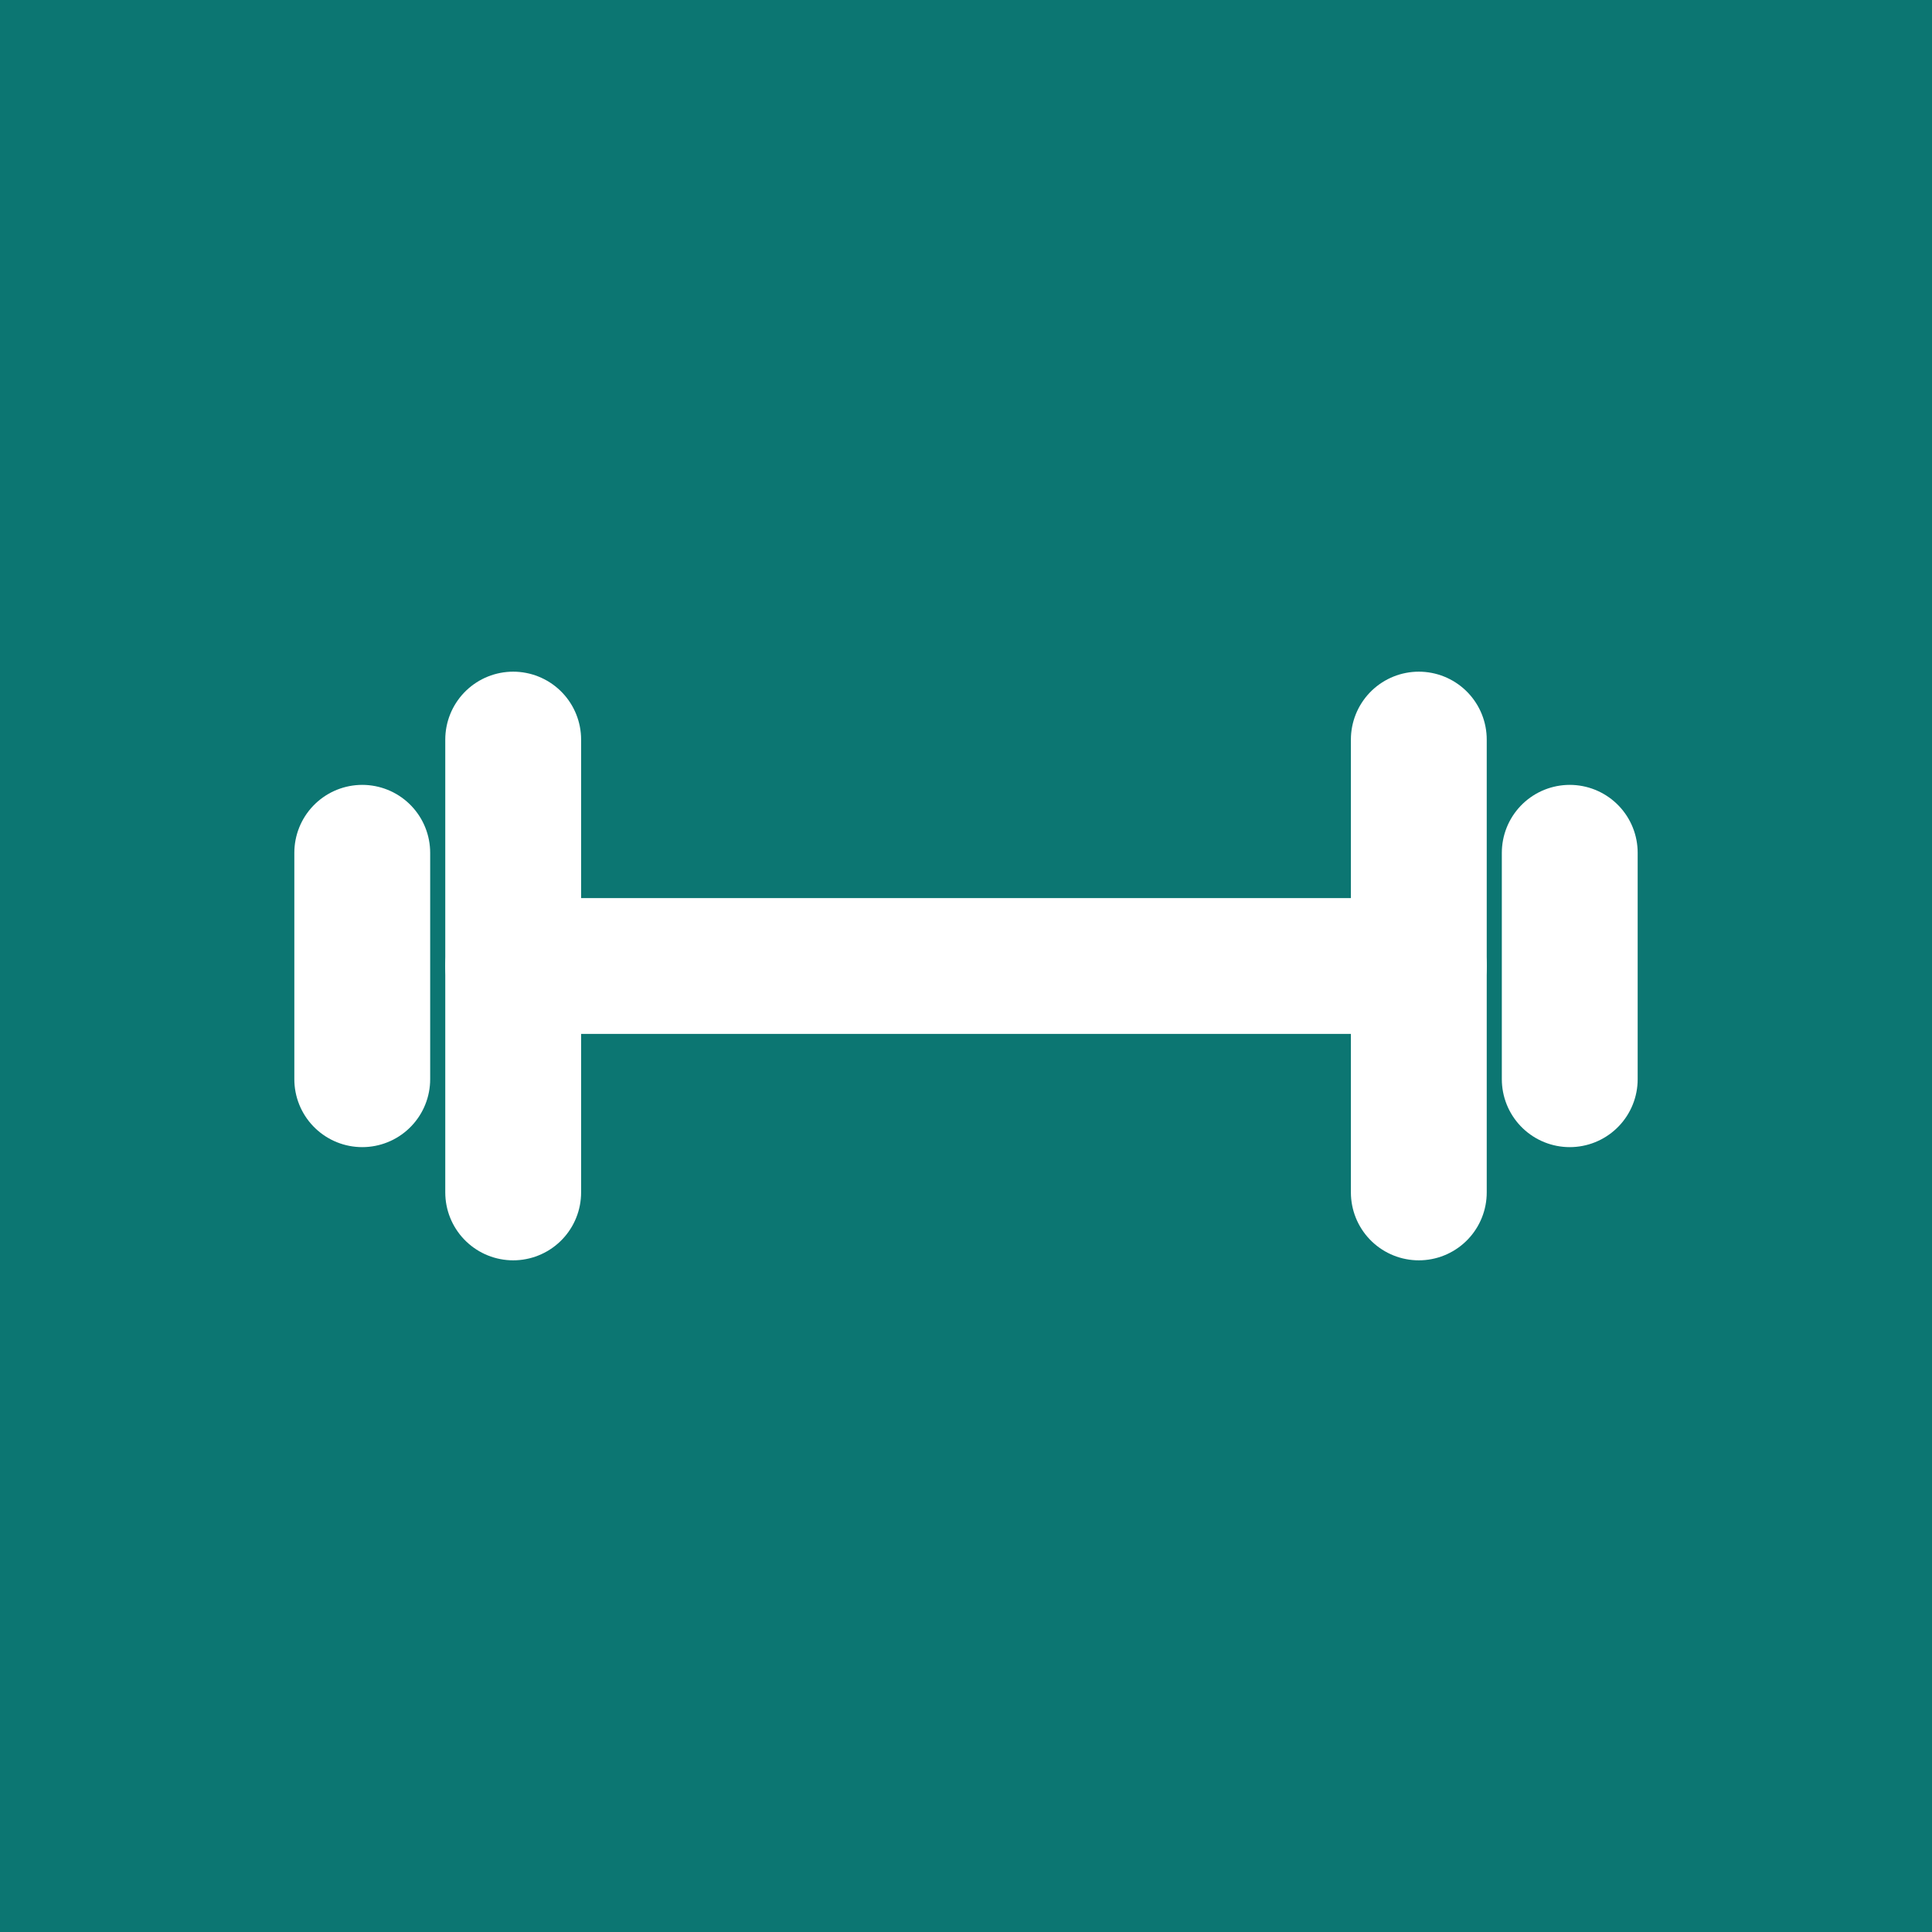
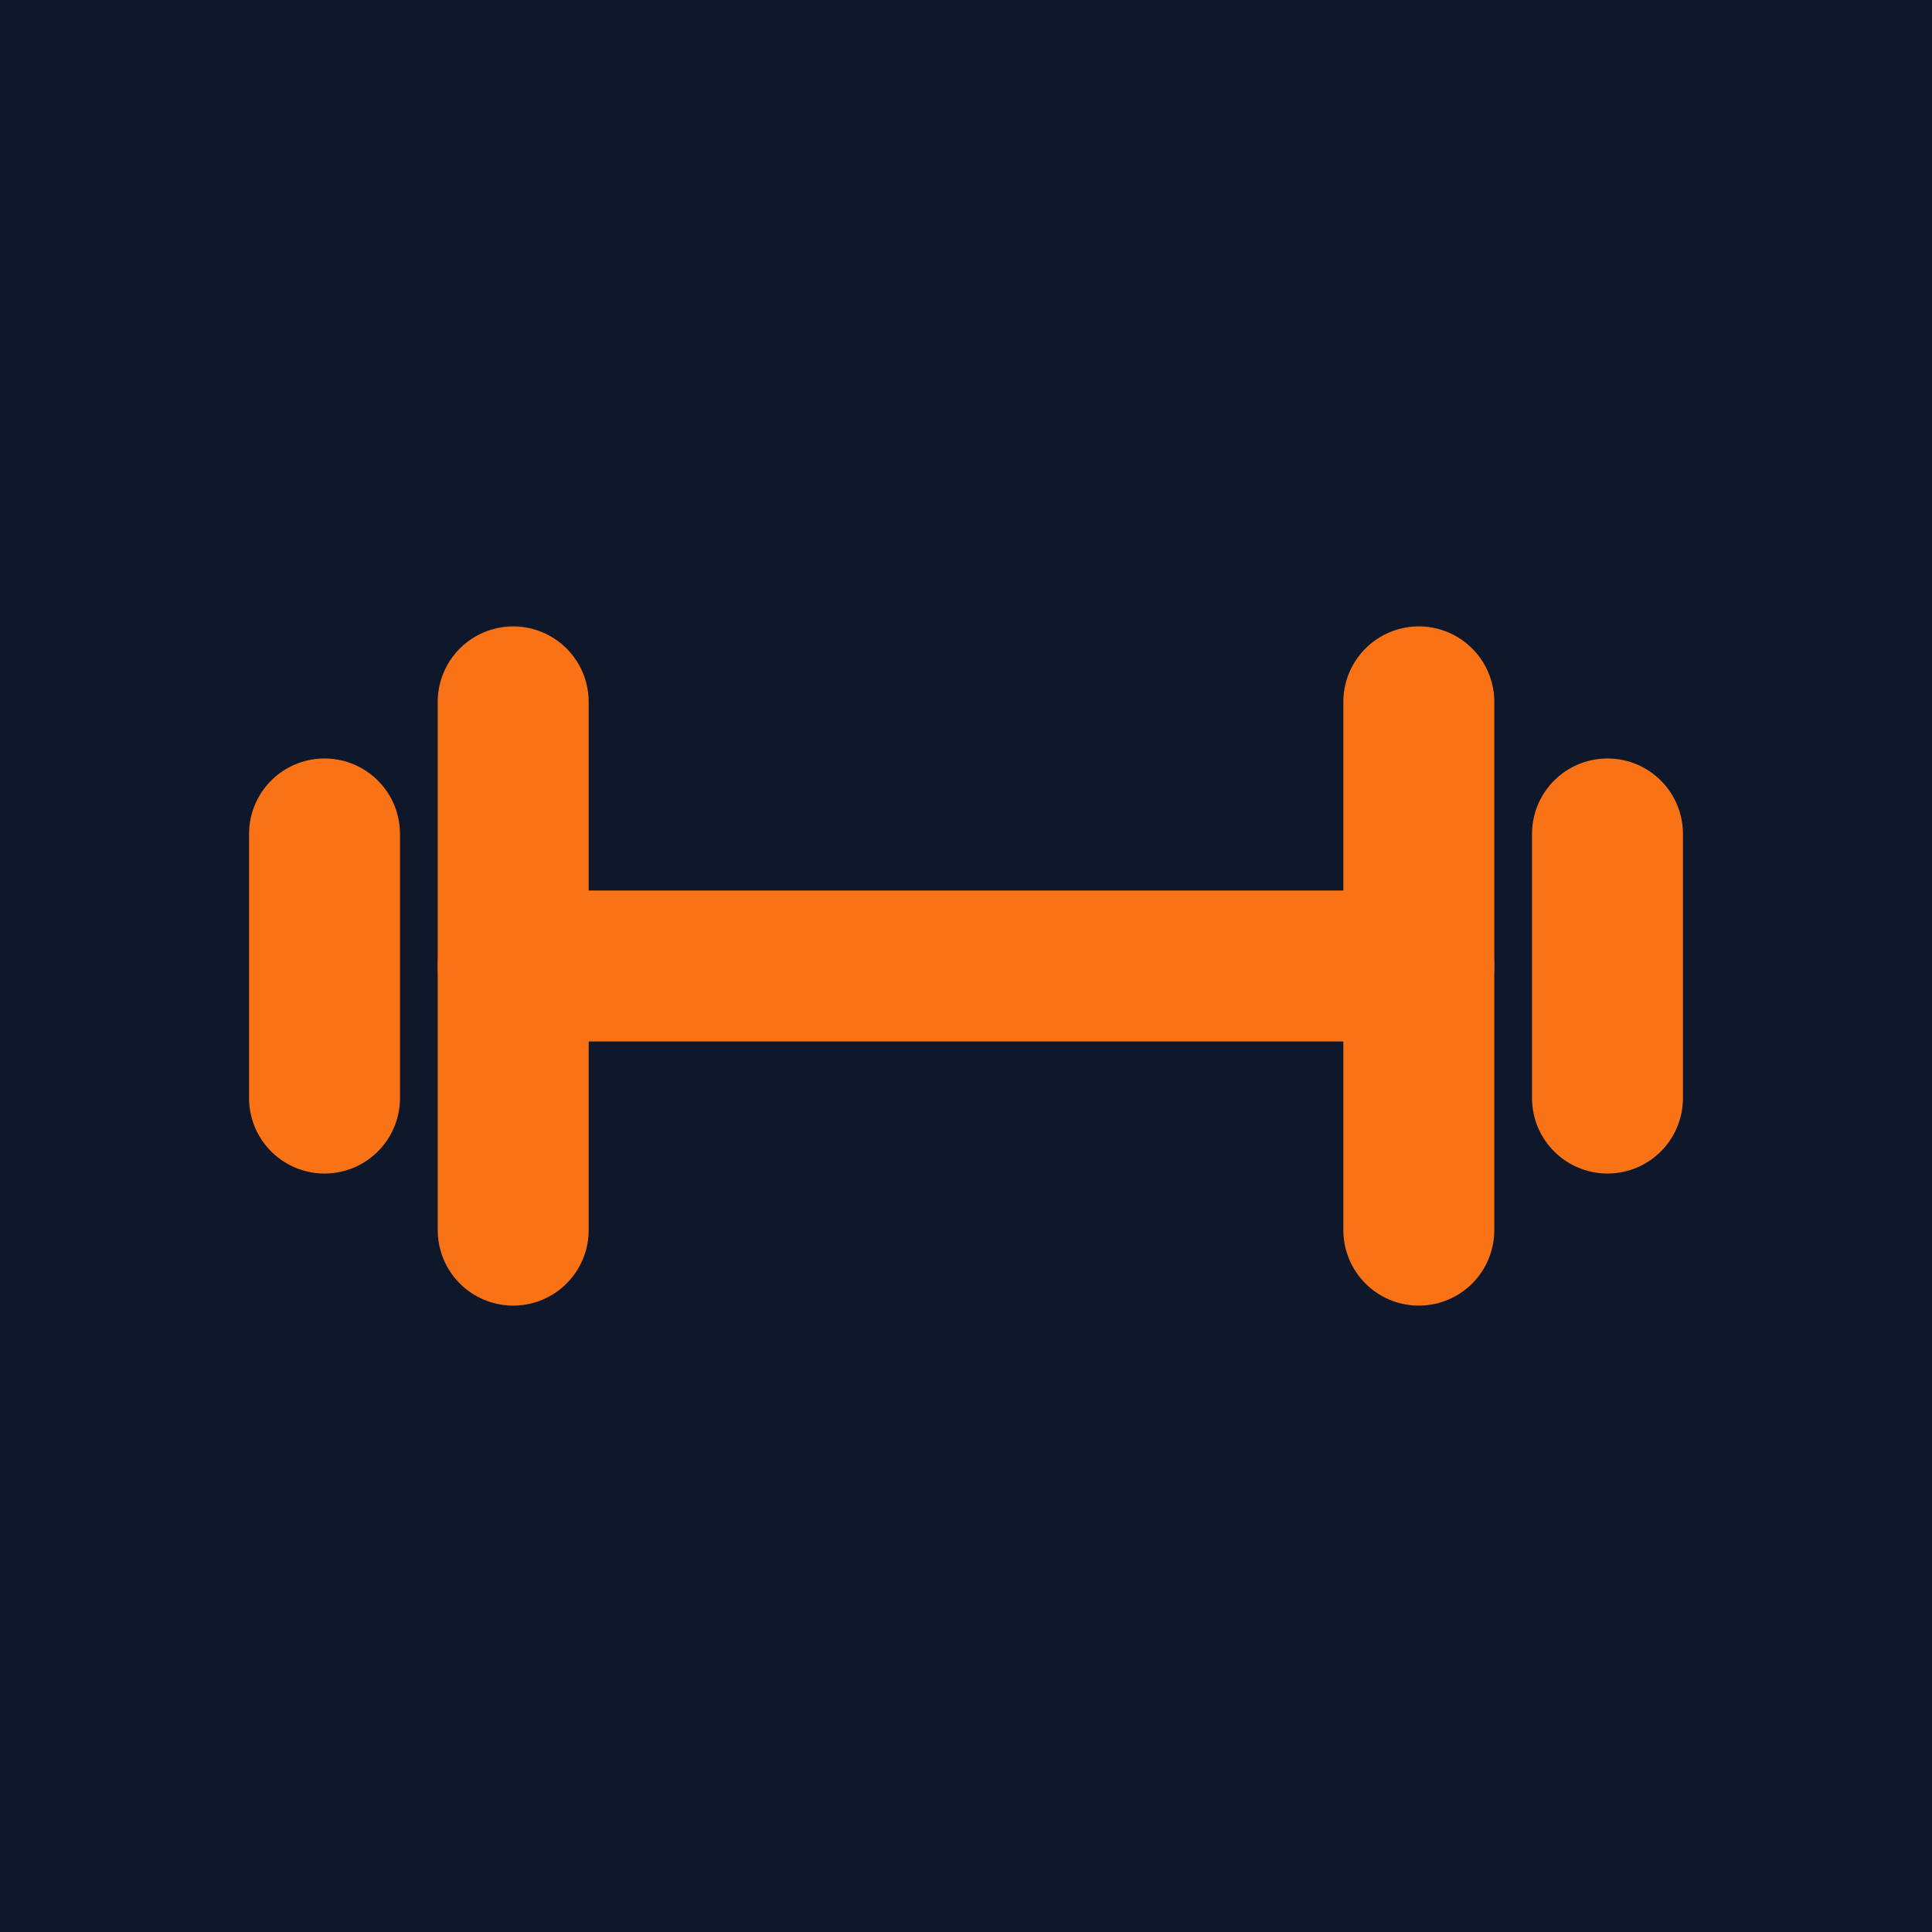
<svg xmlns="http://www.w3.org/2000/svg" viewBox="0 0 512 512">
-   <rect width="512" height="512" fill="#0C7672" />
-   <g fill="none" stroke="#fff" stroke-width="36" stroke-linecap="round">
+   <rect width="512" height="512" fill="#0F172A" />
+   <g fill="none" stroke="#F97316" stroke-width="40" stroke-linecap="round">
    <path d="M136 256h240" />
-     <path d="M136 196v120M376 196v120" />
-     <path d="M96 226v60M416 226v60" />
+     <path d="M136 186v140M376 186v140" />
+     <path d="M86 221v70M426 221v70" />
  </g>
</svg>
